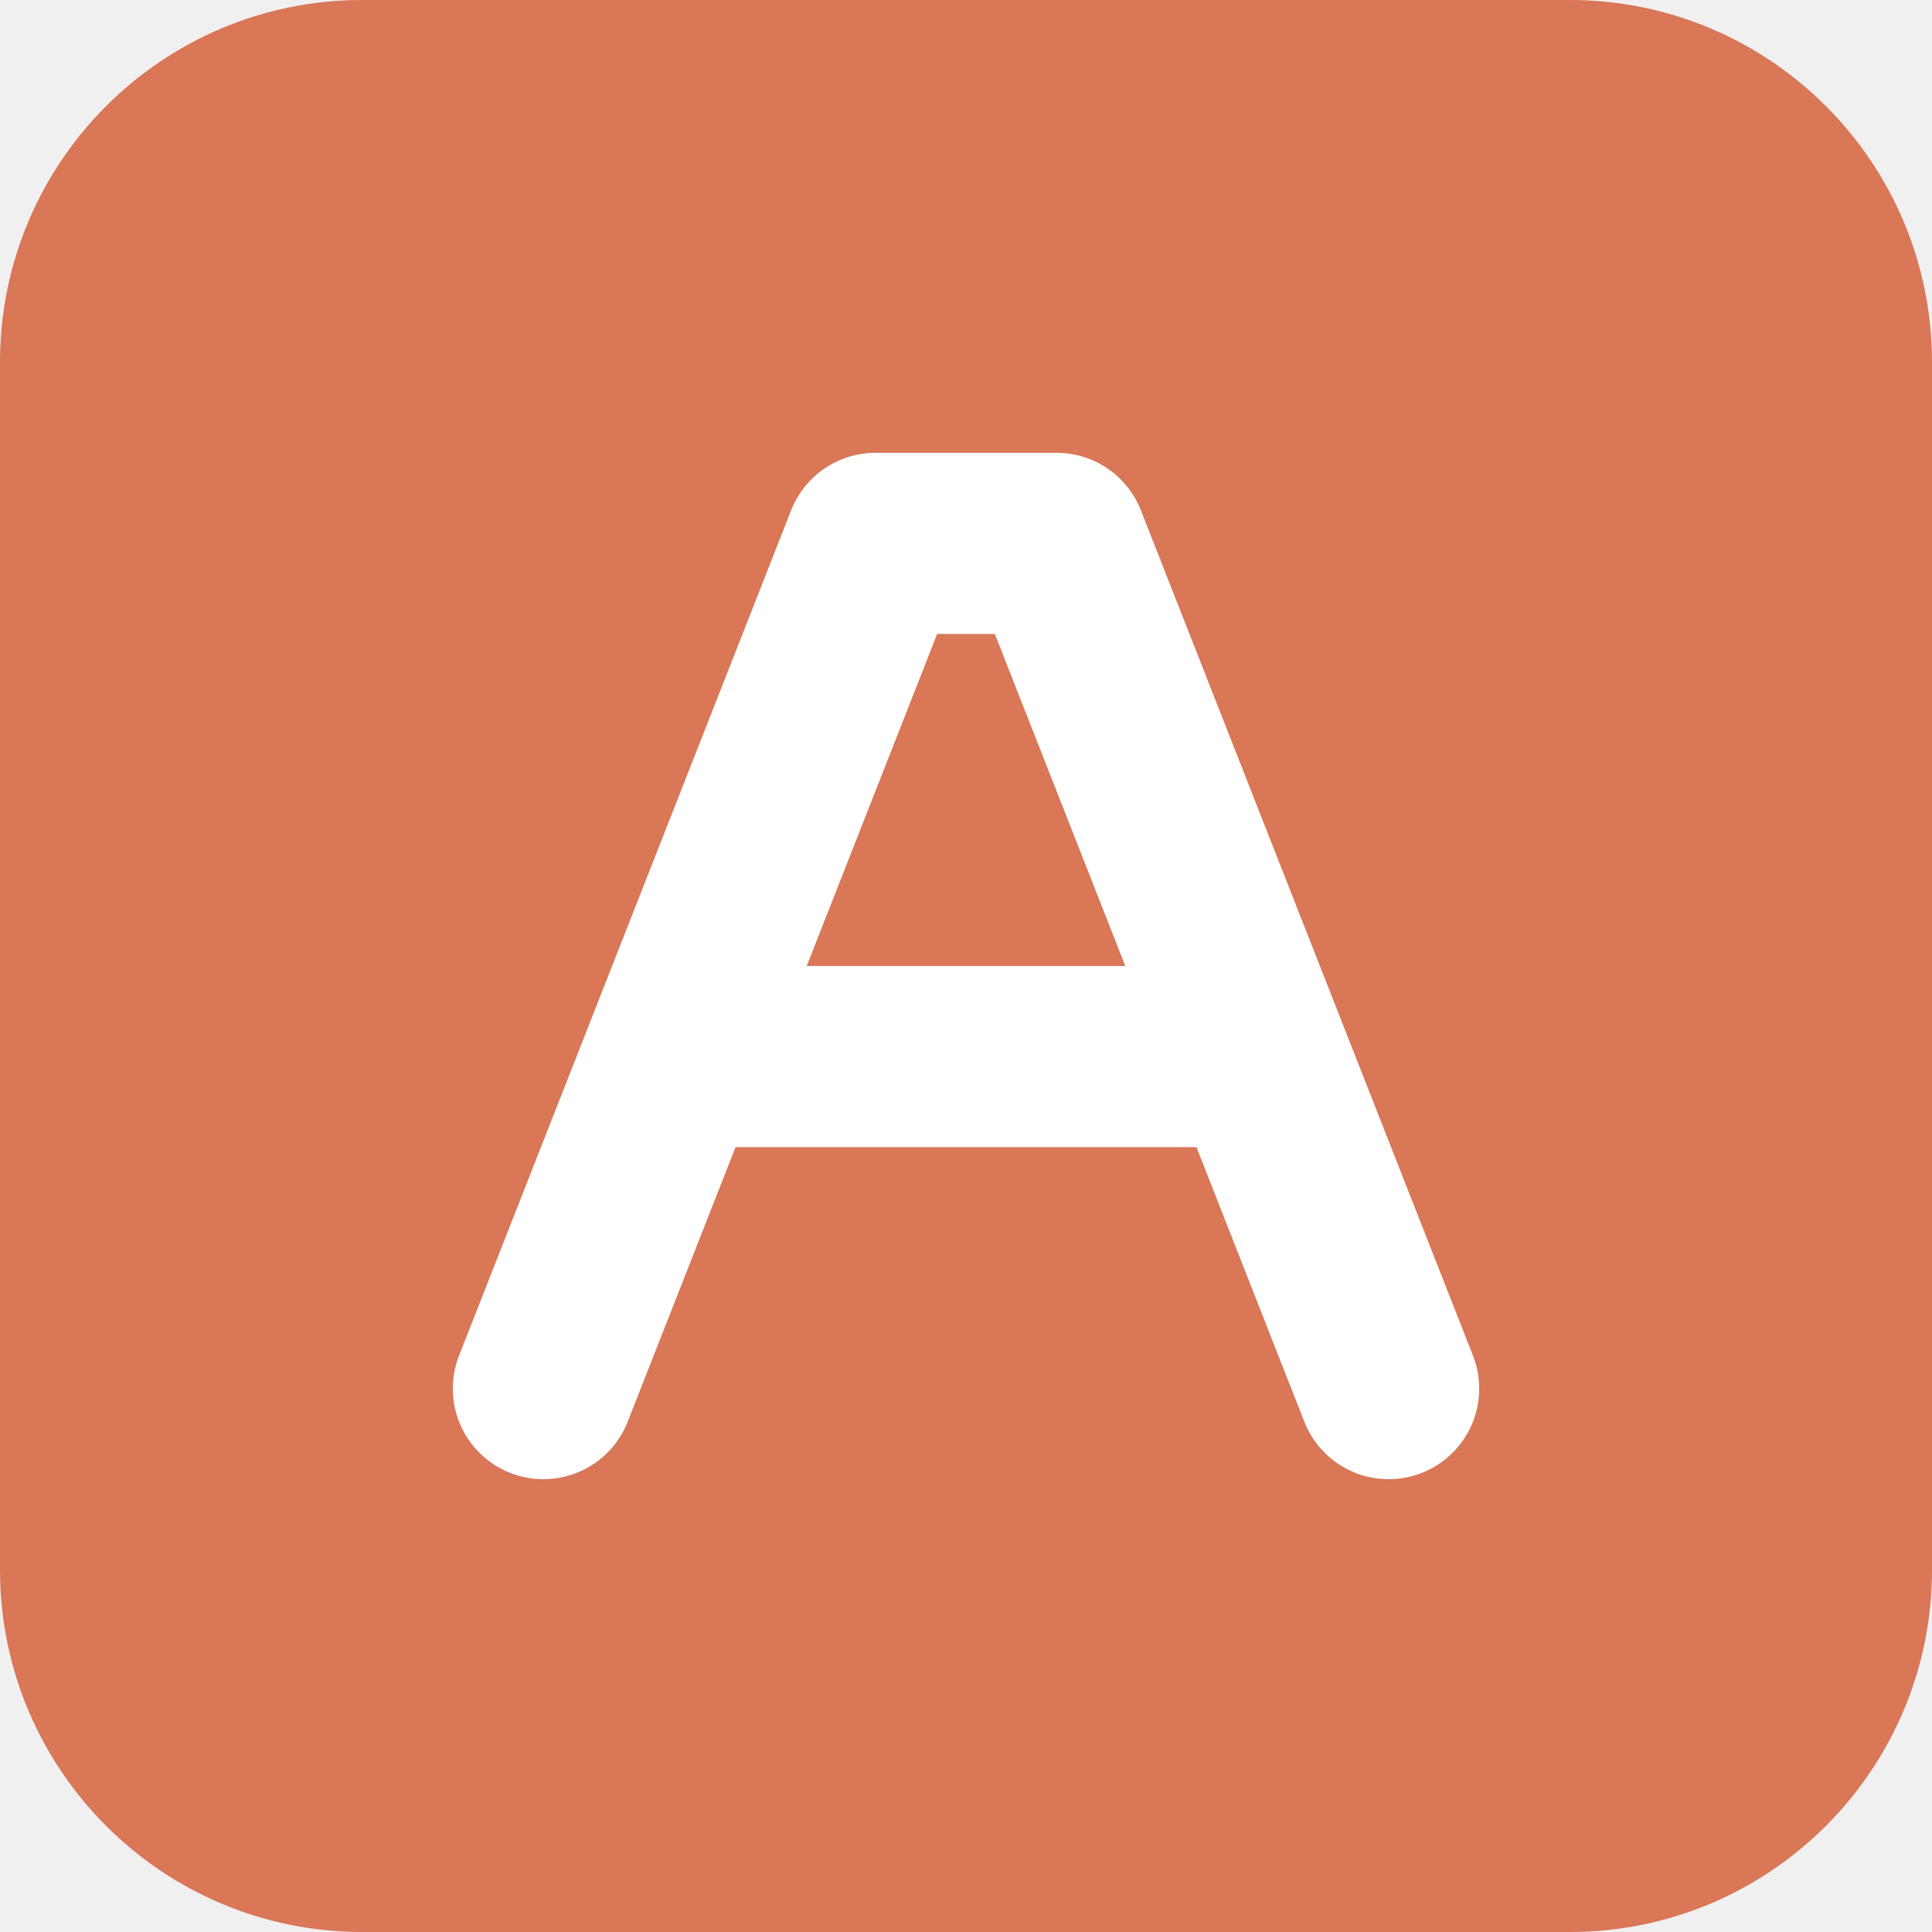
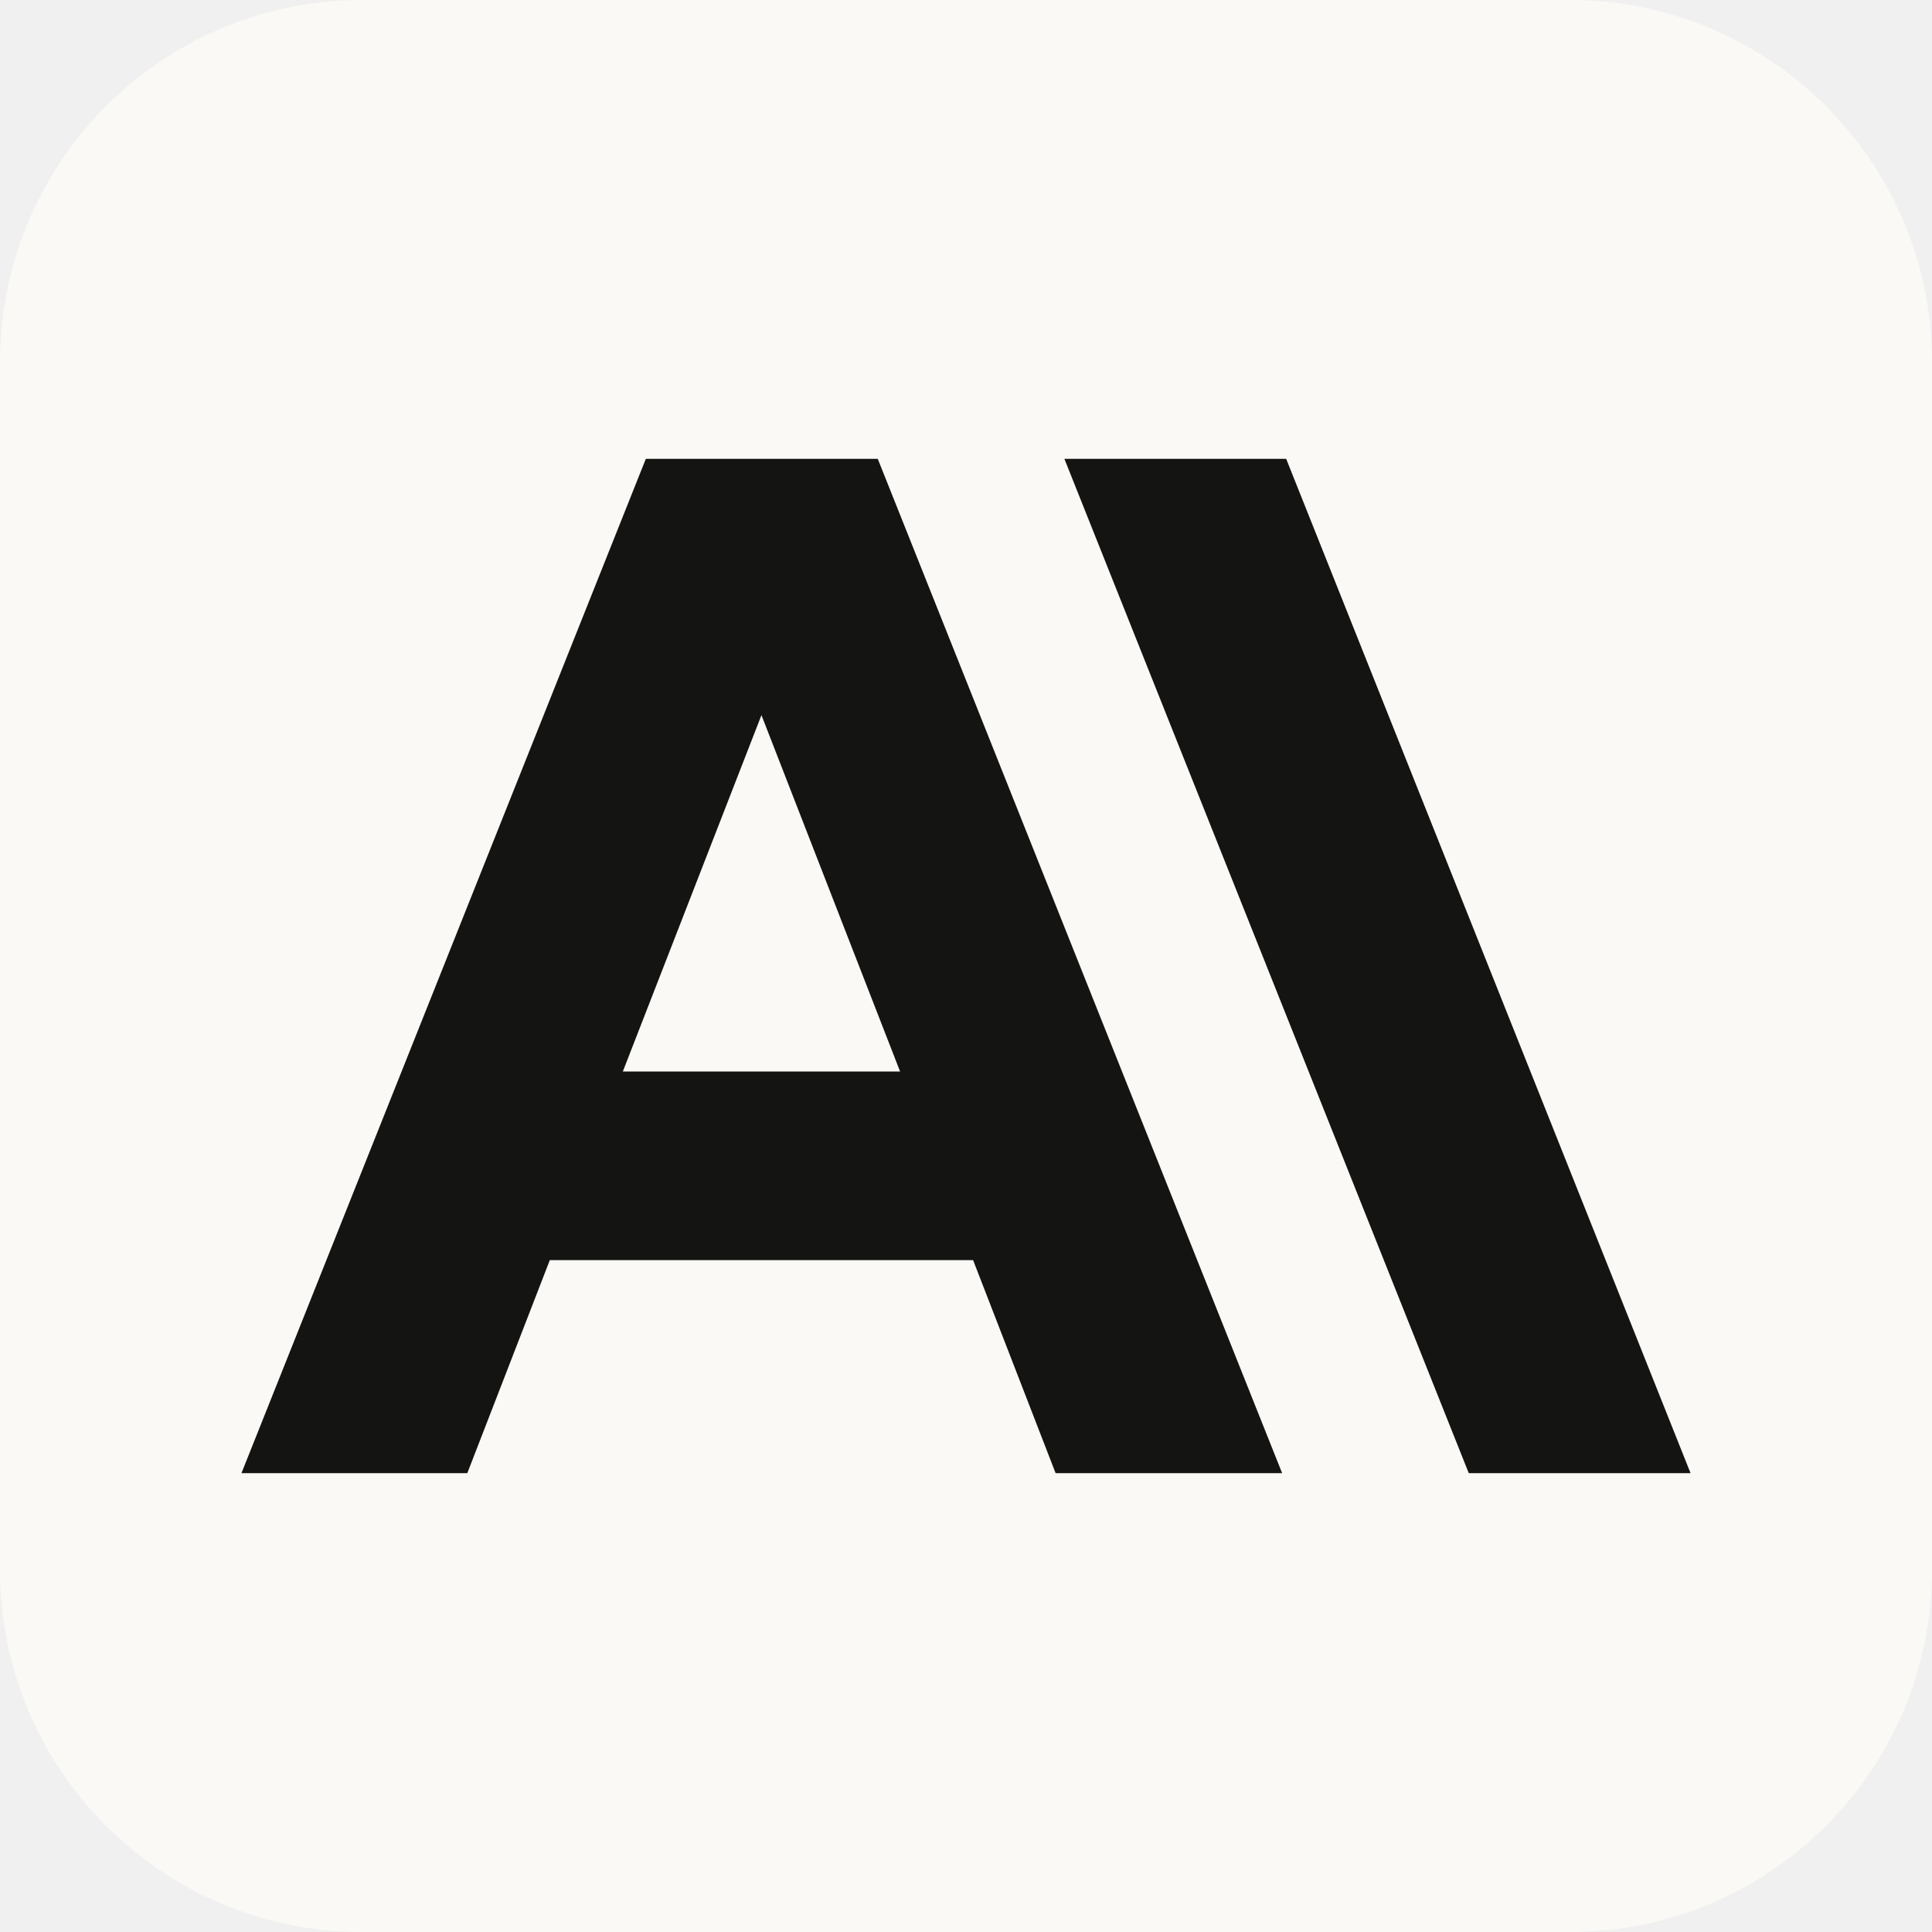
<svg xmlns="http://www.w3.org/2000/svg" viewBox="0 0 64 64">
-   <rect width="64" height="64" rx="12" fill="#d97757" />
-   <path d="M18 46 29 18h6l11 28M23 35h18" fill="none" stroke="#fff" stroke-width="6" stroke-linecap="round" stroke-linejoin="round" />
+   <rect width="64" height="64" rx="12" fill="#faf9f5" />
+   <path transform="translate(8 15.2) scale(1.4)" fill="#141413" d="M-0.001 24L9.567 -1.90735e-06H15.055L24.623 24H19.263L17.311 18.96H7.295L5.343 24H-0.001ZM9.023 14.496H15.583L12.303 6.064L9.023 14.496ZM29.039 24L19.471 -1.90735e-06H24.719L34.287 24H29.039Z" />
</svg>
